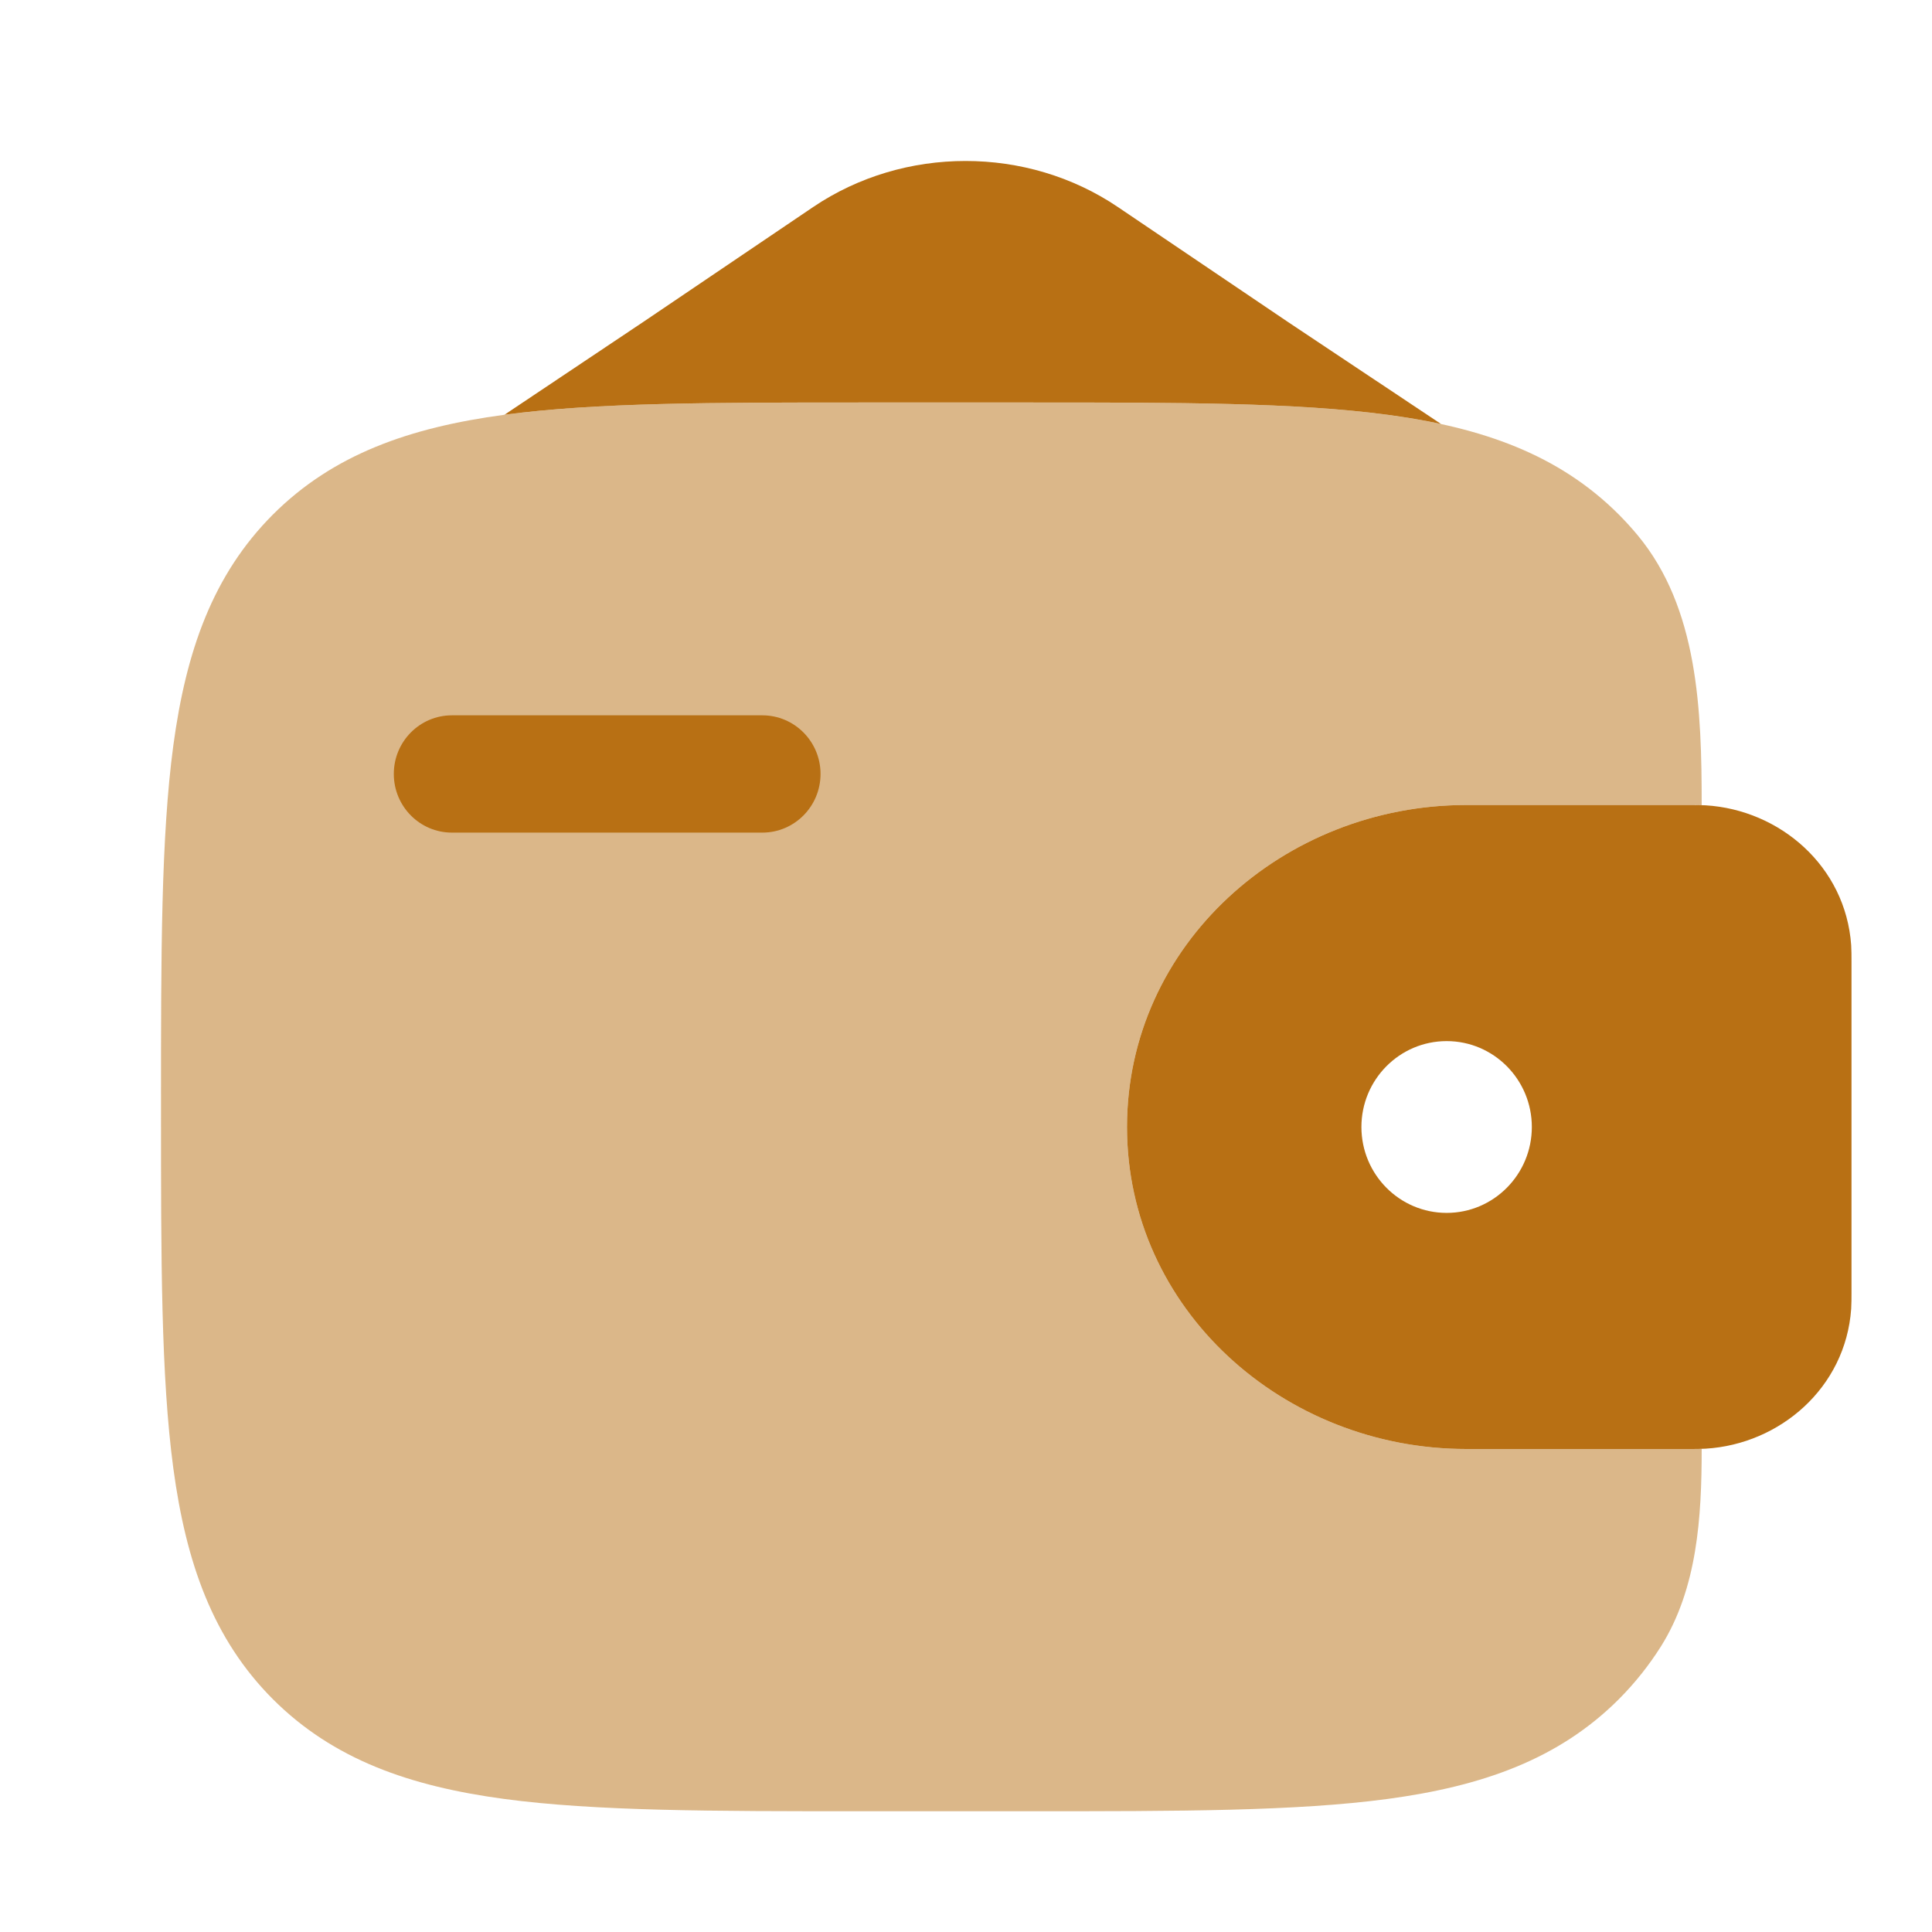
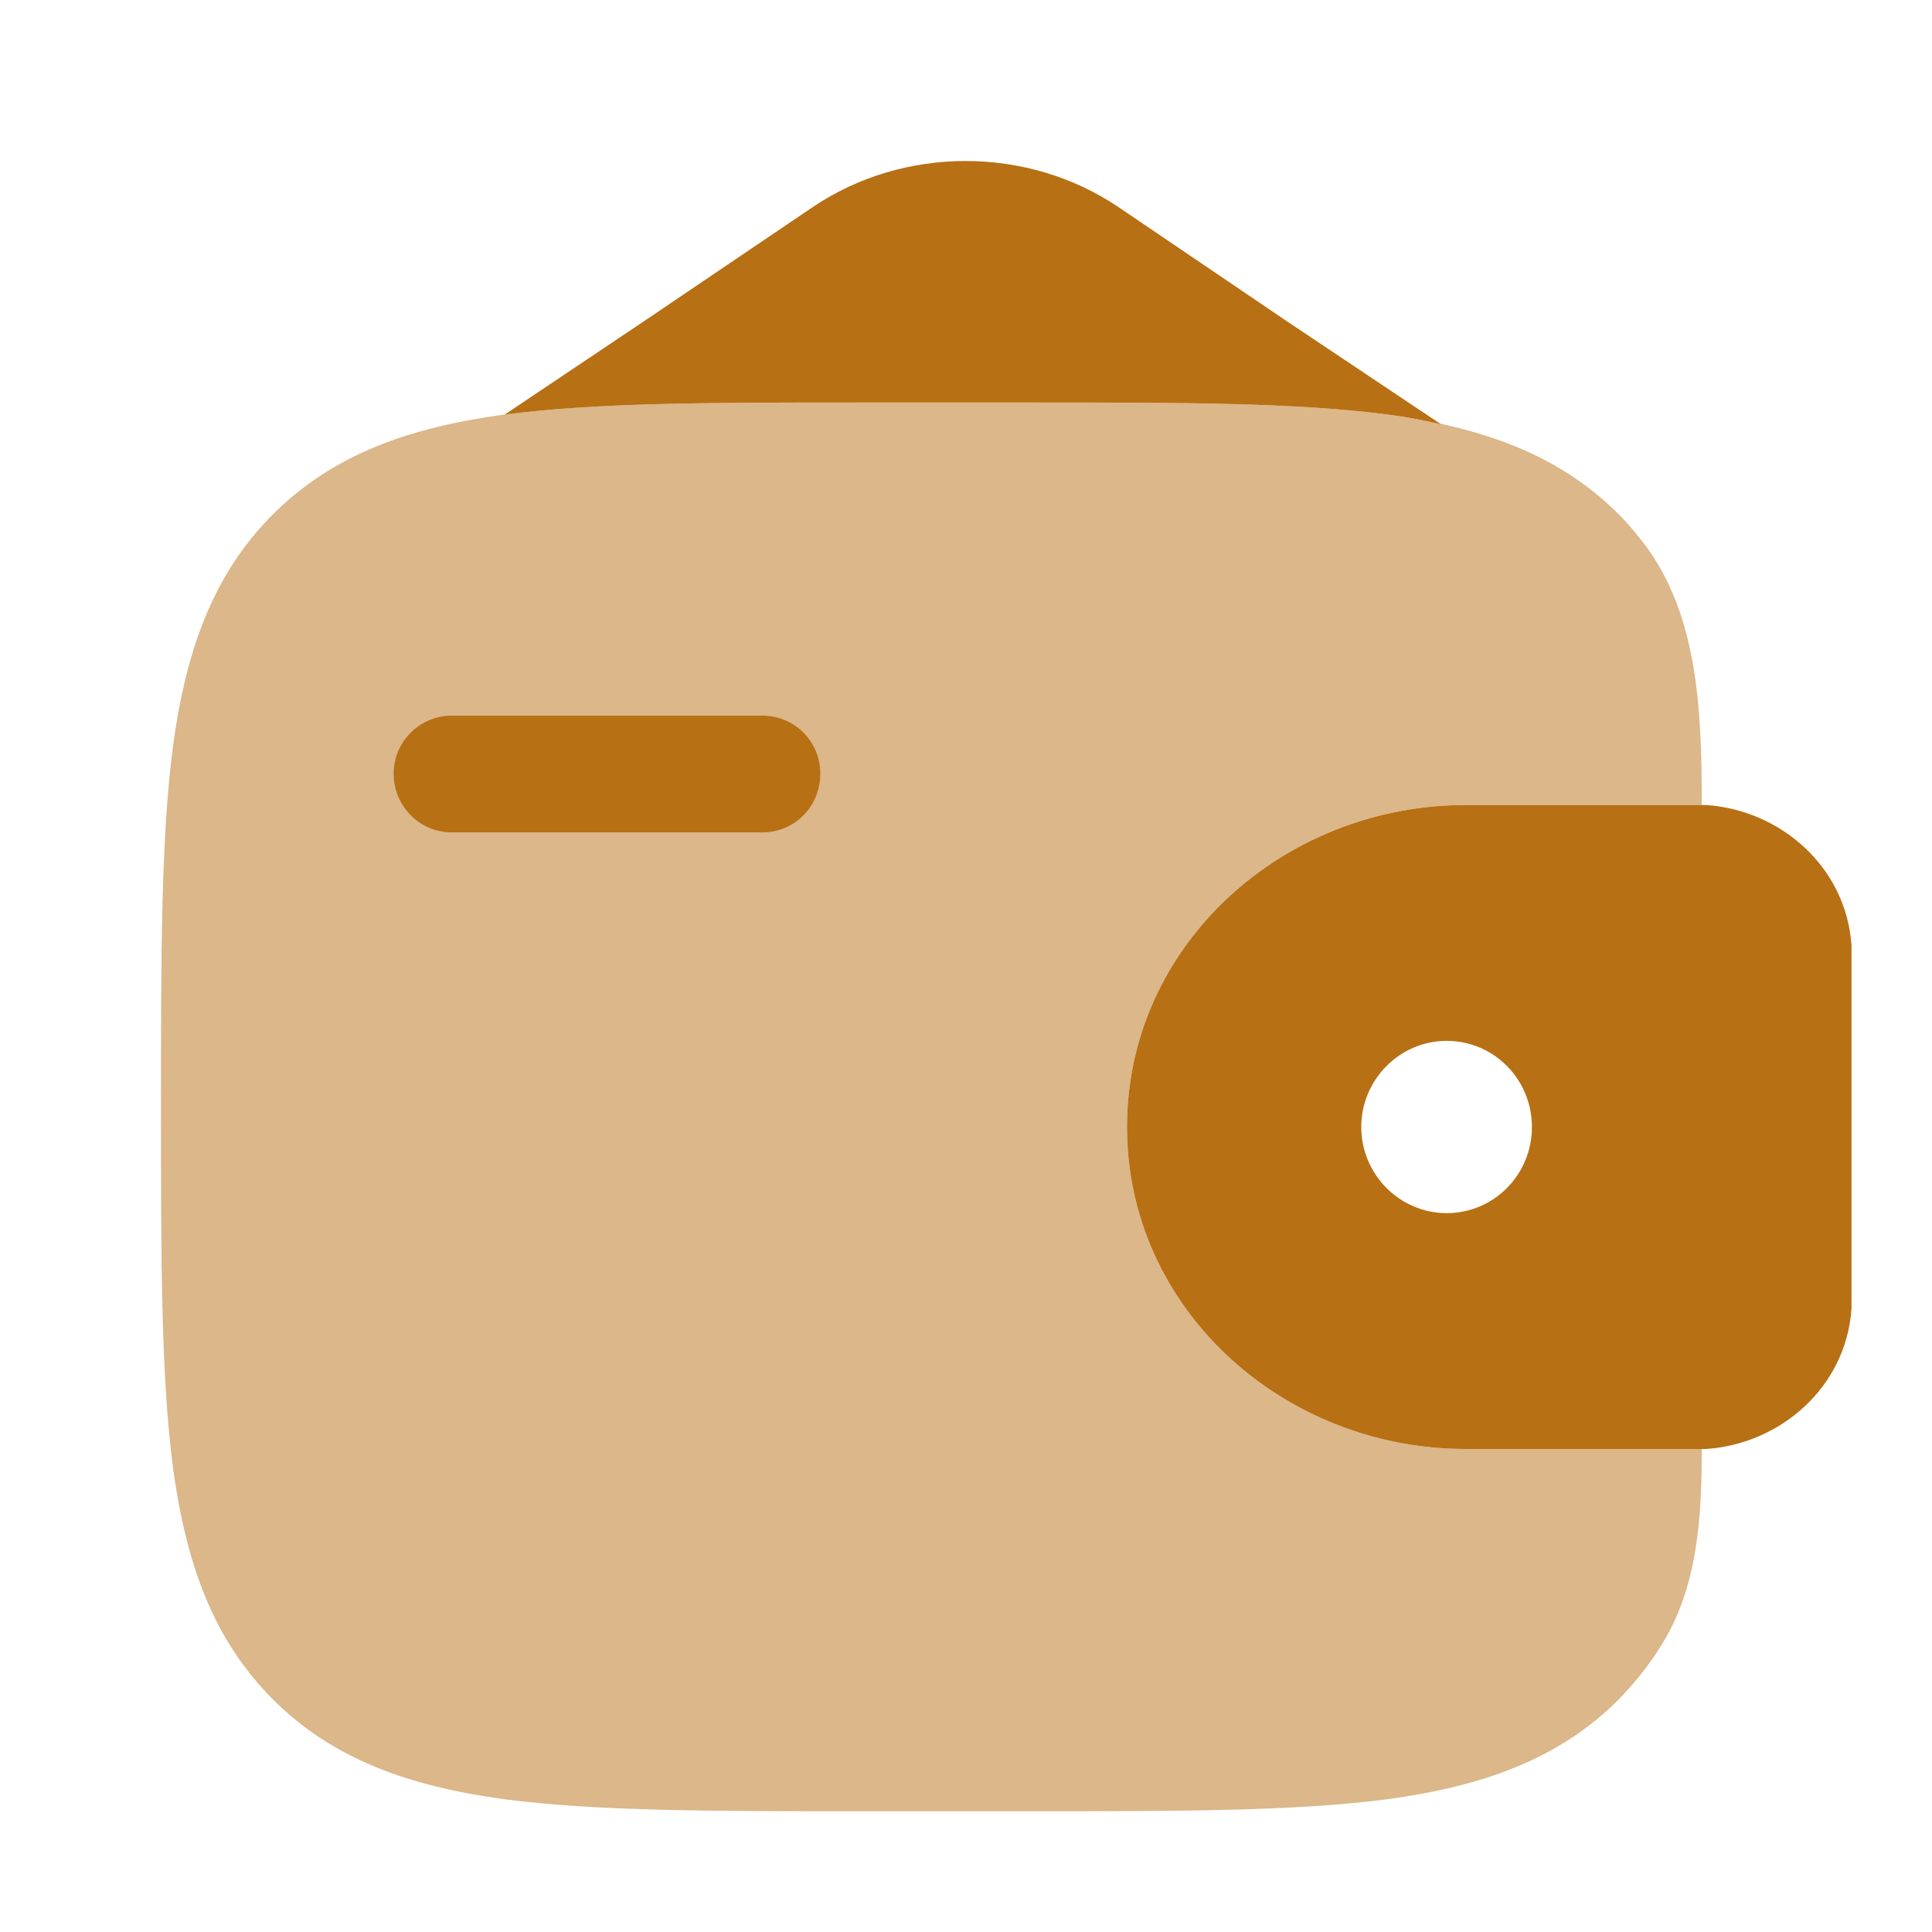
- <svg xmlns="http://www.w3.org/2000/svg" preserveAspectRatio="none" overflow="visible" style="display: block;" width="24" height="24" viewBox="0 0 24 24" fill="none">
-   <g id="Wallet Money">
-     <path id="Vector" d="M4.892 9.614C4.892 9.212 5.215 8.886 5.614 8.886H9.47C9.869 8.886 10.193 9.212 10.193 9.614C10.193 10.017 9.869 10.343 9.47 10.343H5.614C5.215 10.343 4.892 10.017 4.892 9.614Z" fill="#B87014" />
-     <path id="Vector_2" d="M21.188 10.004C21.126 10 21.058 10 20.988 10L20.971 10H18.215C15.944 10 14 11.736 14 14C14 16.264 15.944 18 18.215 18H20.971L20.988 18C21.058 18 21.126 18 21.188 17.996C22.111 17.94 22.927 17.239 22.996 16.259C23 16.195 23 16.126 23 16.062L23 16.044V11.956L23 11.938C23 11.874 23 11.805 22.996 11.741C22.927 10.761 22.111 10.06 21.188 10.004ZM17.971 15.067C18.555 15.067 19.029 14.589 19.029 14C19.029 13.411 18.555 12.933 17.971 12.933C17.386 12.933 16.912 13.411 16.912 14C16.912 14.589 17.386 15.067 17.971 15.067Z" fill-rule="evenodd" clip-rule="evenodd" fill="#B87014" />
-     <path id="Subtract" opacity="0.5" d="M21.139 10.002C21.139 8.821 21.096 7.554 20.342 6.647C20.269 6.559 20.191 6.474 20.109 6.391C19.36 5.643 18.411 5.311 17.239 5.153C16.1 5 14.644 5 12.806 5H10.694C8.856 5 7.4 5 6.261 5.153C5.089 5.311 4.14 5.643 3.391 6.391C2.643 7.14 2.311 8.089 2.153 9.261C2 10.4 2 11.856 2 13.694V13.806C2 15.644 2 17.1 2.153 18.239C2.311 19.411 2.643 20.36 3.391 21.109C4.14 21.857 5.089 22.189 6.261 22.347C7.4 22.5 8.856 22.5 10.694 22.5H12.806C14.644 22.5 16.1 22.5 17.239 22.347C18.411 22.189 19.36 21.857 20.109 21.109C20.313 20.904 20.487 20.684 20.635 20.449C21.085 19.729 21.139 18.847 21.139 17.998C21.091 18 21.04 18 20.988 18L18.215 18C15.944 18 14 16.264 14 14C14 11.736 15.944 10 18.215 10L20.988 10C21.04 10 21.091 10 21.139 10.002Z" fill="#B87014" />
-     <path id="Subtract_2" d="M10.101 2.572L8 3.993L6.267 5.152C7.405 5 8.859 5 10.694 5H12.806C14.644 5 16.1 5 17.239 5.153C17.468 5.184 17.689 5.221 17.901 5.267L16 4L13.887 2.572C12.759 1.809 11.23 1.809 10.101 2.572Z" fill="#B87014" />
+ <svg xmlns="http://www.w3.org/2000/svg" width="24" height="24" viewBox="0 0 24 24" fill="none">
+   <g>
+     <path d="M4.89 9.61C4.89 9.21 5.22 8.89 5.61 8.89H9.47C9.87 8.89 10.19 9.21 10.19 9.61C10.19 10.02 9.87 10.34 9.47 10.34H5.61C5.22 10.34 4.89 10.02 4.89 9.61Z" fill="#B87014" />
+     <path d="M21.19 10C21.13 10 21.06 10 20.99 10L20.97 10H18.21C15.94 10 14 11.74 14 14C14 16.26 15.94 18 18.21 18H20.97L20.99 18C21.06 18 21.13 18 21.19 18C22.11 17.94 22.93 17.24 23 16.26C23 16.2 23 16.13 23 16.06L23 16.04V11.96L23 11.94C23 11.87 23 11.8 23 11.74C22.93 10.76 22.11 10.06 21.19 10ZM17.97 15.07C18.56 15.07 19.03 14.59 19.03 14C19.03 13.41 18.56 12.93 17.97 12.93C17.39 12.93 16.91 13.41 16.91 14C16.91 14.59 17.39 15.07 17.97 15.07Z" fill-rule="evenodd" clip-rule="evenodd" fill="#B87014" />
+     <path opacity="0.5" d="M21.14 10C21.14 8.82 21.1 7.55 20.34 6.65C20.27 6.56 20.19 6.47 20.11 6.39C19.36 5.64 18.41 5.31 17.24 5.15C16.1 5 14.64 5 12.81 5H10.69C8.86 5 7.4 5 6.26 5.15C5.09 5.31 4.14 5.64 3.39 6.39C2.64 7.14 2.31 8.09 2.15 9.26C2 10.4 2 11.86 2 13.69V13.81C2 15.64 2 17.1 2.15 18.24C2.31 19.41 2.64 20.36 3.39 21.11C4.14 21.86 5.09 22.19 6.26 22.35C7.4 22.5 8.86 22.5 10.69 22.5H12.81C14.64 22.5 16.1 22.5 17.24 22.35C18.41 22.19 19.36 21.86 20.11 21.11C20.31 20.9 20.49 20.68 20.63 20.45C21.09 19.73 21.14 18.85 21.14 18C21.09 18 21.04 18 20.99 18L18.21 18C15.94 18 14 16.26 14 14C14 11.74 15.94 10 18.21 10L20.99 10C21.04 10 21.09 10 21.14 10Z" fill="#B87014" />
+     <path d="M10.1 2.57L8 3.99L6.27 5.15C7.41 5 8.86 5 10.69 5H12.81C14.64 5 16.1 5 17.24 5.15C17.47 5.18 17.69 5.22 17.9 5.27L16 4L13.89 2.57C12.76 1.81 11.23 1.81 10.1 2.57Z" fill="#B87014" />
  </g>
</svg>
